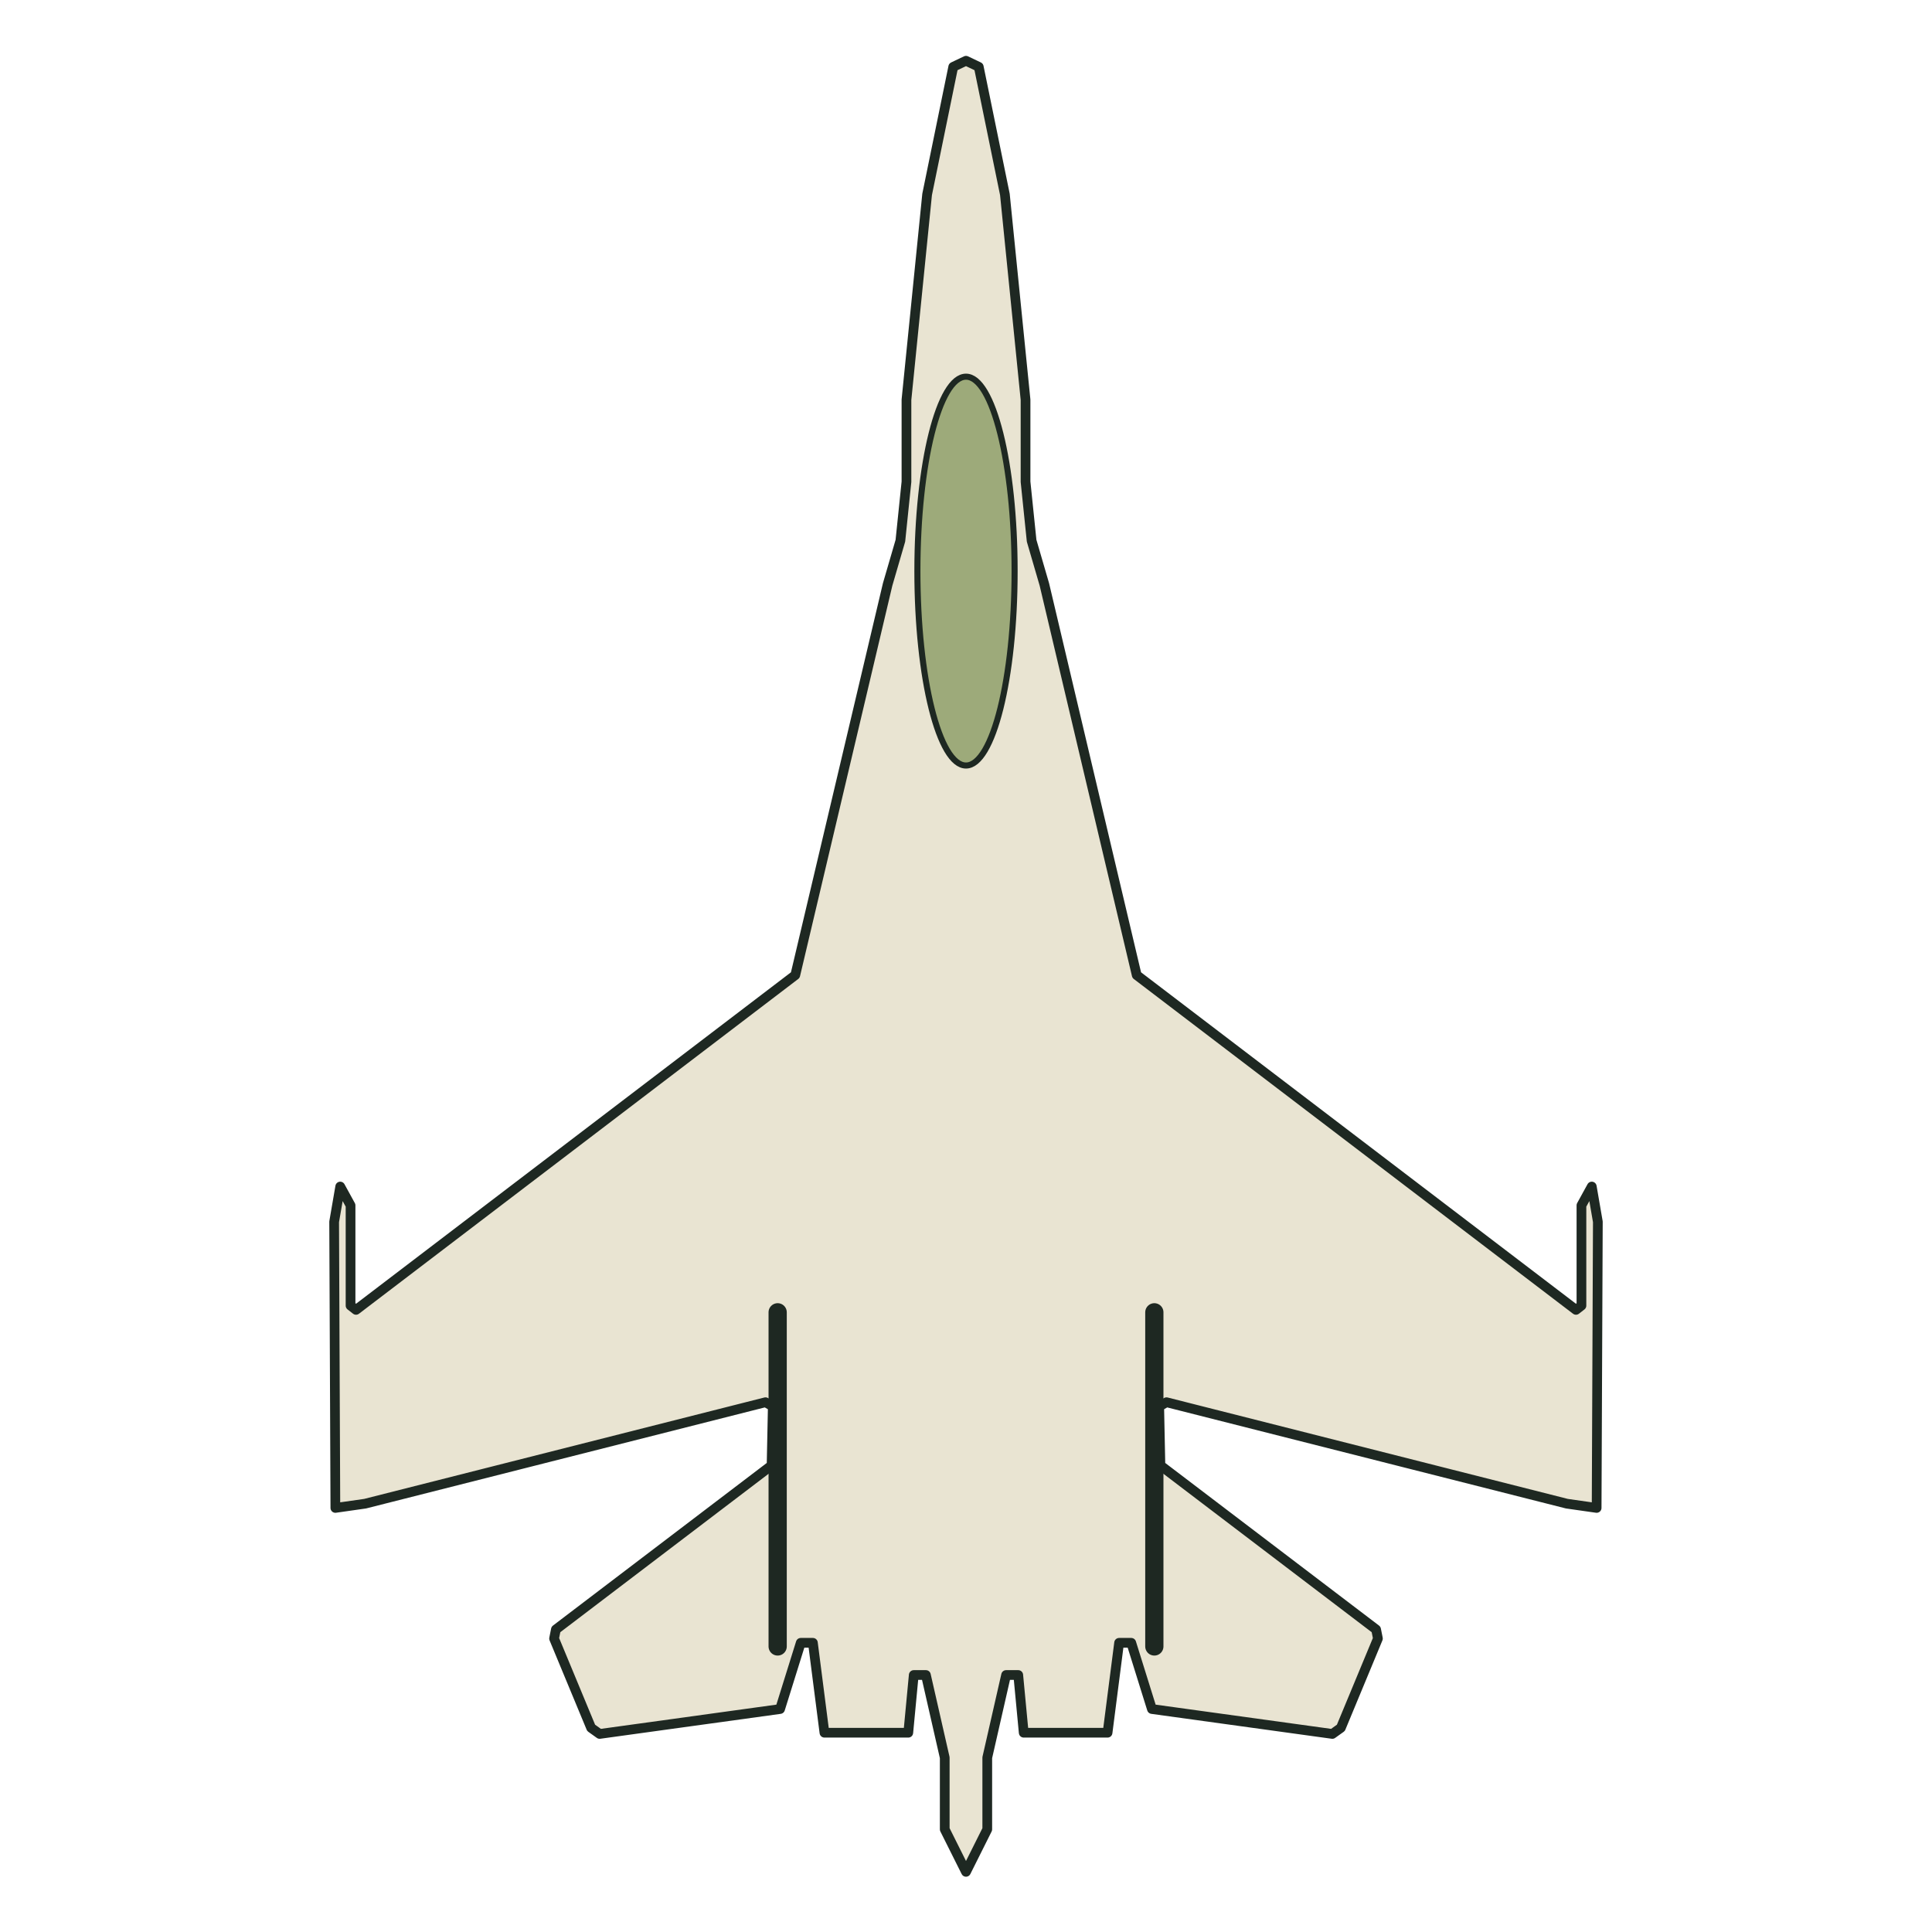
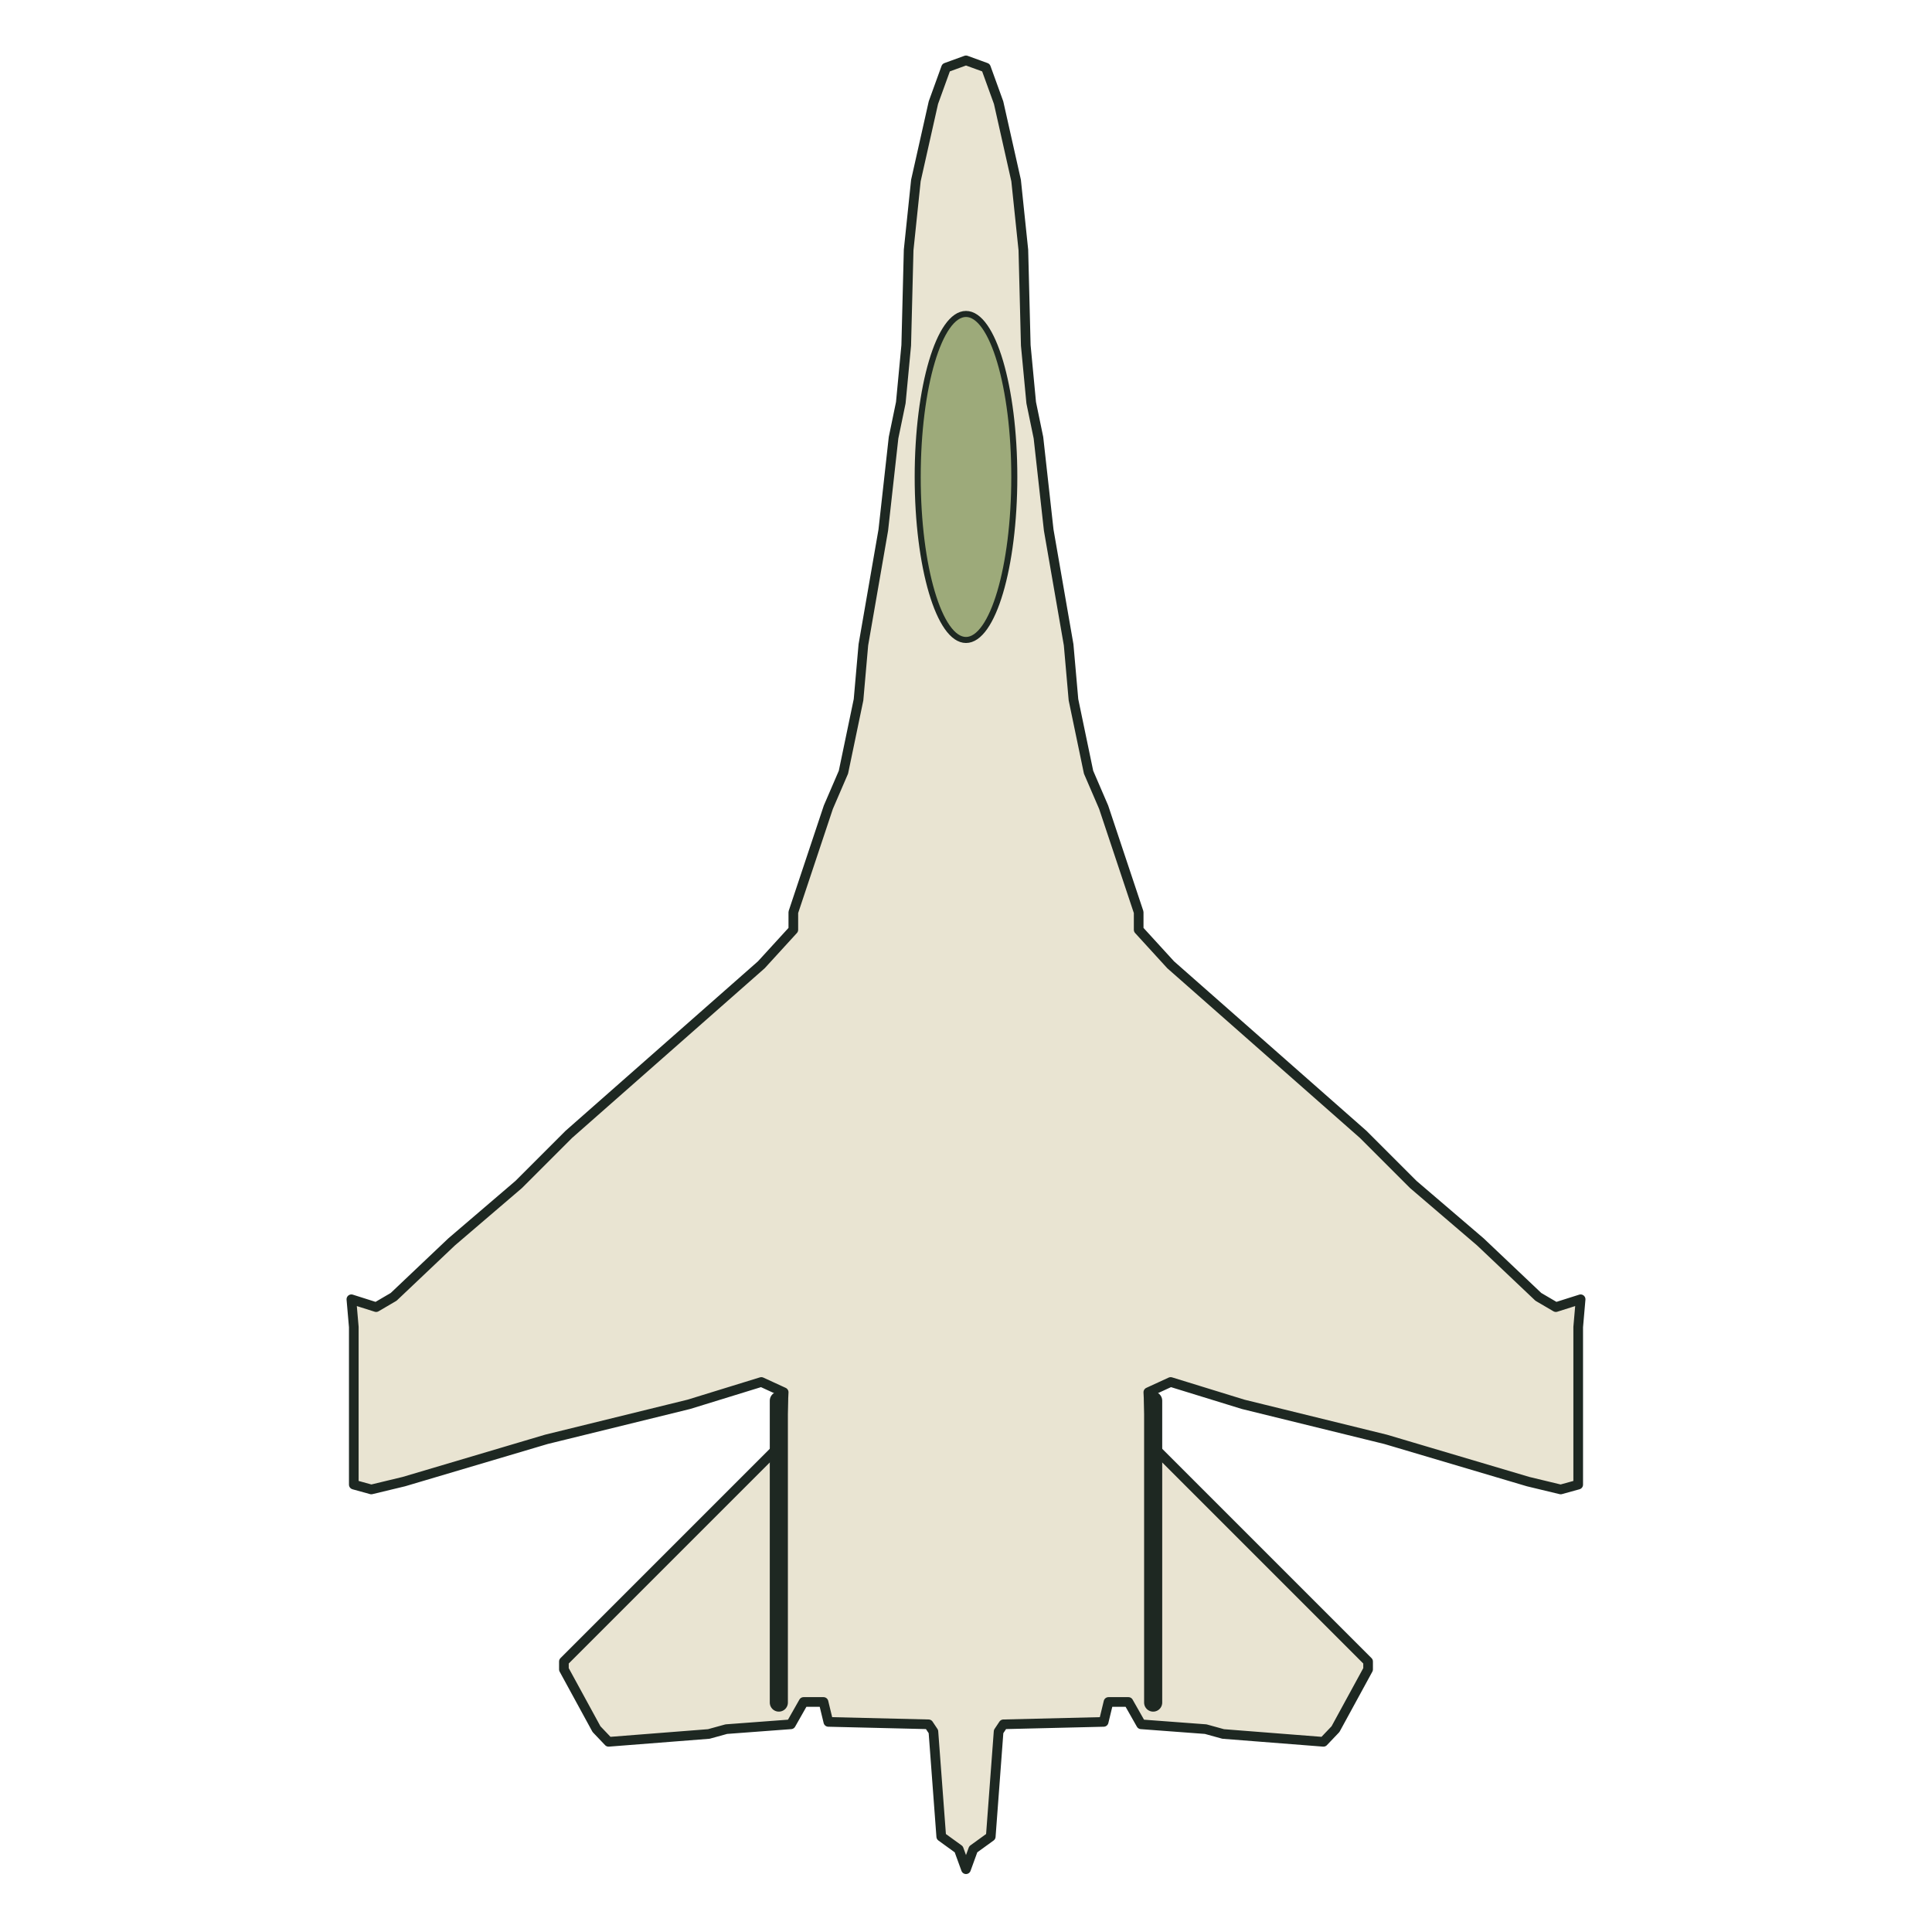
- <svg xmlns="http://www.w3.org/2000/svg" viewBox="-49 0 318 318" width="512" height="512" preserveAspectRatio="xMidYMid meet">
-   <polygon points="110,10 112.1,11 116.4,32 119.8,65.8 119.8,79.3 120.8,89 122.9,96.2 138.1,160.5 210.4,215.6 211.3,214.9 211.3,198.4 213,195.3 214,201.1 213.8,248.2 208.9,247.5 143,230.8 141.8,231.5 142,241.2 177.5,268.2 177.8,269.7 171.7,284.4 170.3,285.4 140.6,281.3 137.2,270.4 135.2,270.4 133.3,285.2 119.5,285.2 118.6,275.7 116.6,275.7 113.5,289.3 113.5,301.1 110,308.1 110,308.1 106.5,301.1 106.5,289.3 103.4,275.7 101.4,275.7 100.5,285.2 86.7,285.2 84.8,270.4 82.8,270.4 79.4,281.3 49.7,285.4 48.3,284.4 42.2,269.7 42.5,268.2 78,241.2 78.2,231.5 77,230.8 11.1,247.5 6.2,248.2 6,201.1 7,195.3 8.7,198.4 8.7,214.9 9.6,215.6 81.9,160.5 97.1,96.2 99.2,89 100.2,79.3 100.2,65.8 103.6,32 107.9,11 110,10" style="fill:#E9E4D2;stroke:#1E2822;stroke-width:1.6;stroke-linejoin:round" />
-   <line x1="141" y1="216" x2="141" y2="271" style="stroke:#1E2822;stroke-width:3;stroke-linecap:round" />
-   <line x1="79" y1="216" x2="79" y2="271" style="stroke:#1E2822;stroke-width:3;stroke-linecap:round" />
-   <ellipse cx="110" cy="94" rx="8" ry="32" style="fill:#9DAA7A;stroke:#1E2822;stroke-width:1" />
+ <svg xmlns="http://www.w3.org/2000/svg" viewBox="-50 0 320 320" width="512" height="512" preserveAspectRatio="xMidYMid meet">
+   <polygon points="110,10 113.3,11.2 115.4,17 118.3,29.9 119.5,41.4 119.9,57.2 120.8,66.7 122,72.5 123.7,87.8 127,106.8 127.8,115.9 130.3,127.9 132.8,133.7 138.6,151.1 138.6,154 143.9,159.8 175.8,187.9 184.1,196.2 195.2,205.7 204.8,214.8 207.7,216.5 211.8,215.2 211.4,219.8 211.4,245.9 208.5,246.7 203.1,245.4 179.5,238.4 155.9,232.6 143.9,228.9 140.2,230.6 140.6,239.2 176.6,275.2 176.6,276.5 171.2,286.4 169.2,288.5 152.6,287.2 149.7,286.4 139,285.6 136.9,281.9 133.6,281.9 132.8,285.2 116.2,285.6 115.4,286.8 114.1,304.2 111.2,306.3 110,309.6 110,309.6 108.8,306.3 105.9,304.2 104.6,286.8 103.8,285.6 87.2,285.2 86.4,281.9 83.1,281.9 81,285.6 70.3,286.4 67.4,287.2 50.8,288.5 48.8,286.4 43.4,276.5 43.4,275.2 79.4,239.2 79.8,230.6 76.1,228.9 64.1,232.6 40.5,238.4 16.9,245.4 11.5,246.7 8.6,245.9 8.6,219.8 8.2,215.2 12.3,216.5 15.2,214.8 24.8,205.7 35.9,196.2 44.2,187.9 76.1,159.8 81.4,154 81.4,151.1 87.2,133.7 89.7,127.9 92.2,115.9 93,106.8 96.3,87.8 98,72.5 99.2,66.7 100.1,57.2 100.5,41.4 101.7,29.9 104.6,17 106.7,11.2 110,10" style="fill:#E9E4D2;stroke:#1E2822;stroke-width:1.6;stroke-linejoin:round" />
+   <line x1="141" y1="232" x2="141" y2="282" style="stroke:#1E2822;stroke-width:3;stroke-linecap:round" />
+   <line x1="79" y1="232" x2="79" y2="282" style="stroke:#1E2822;stroke-width:3;stroke-linecap:round" />
+   <ellipse cx="110" cy="79" rx="8" ry="27" style="fill:#9DAA7A;stroke:#1E2822;stroke-width:1" />
</svg>
